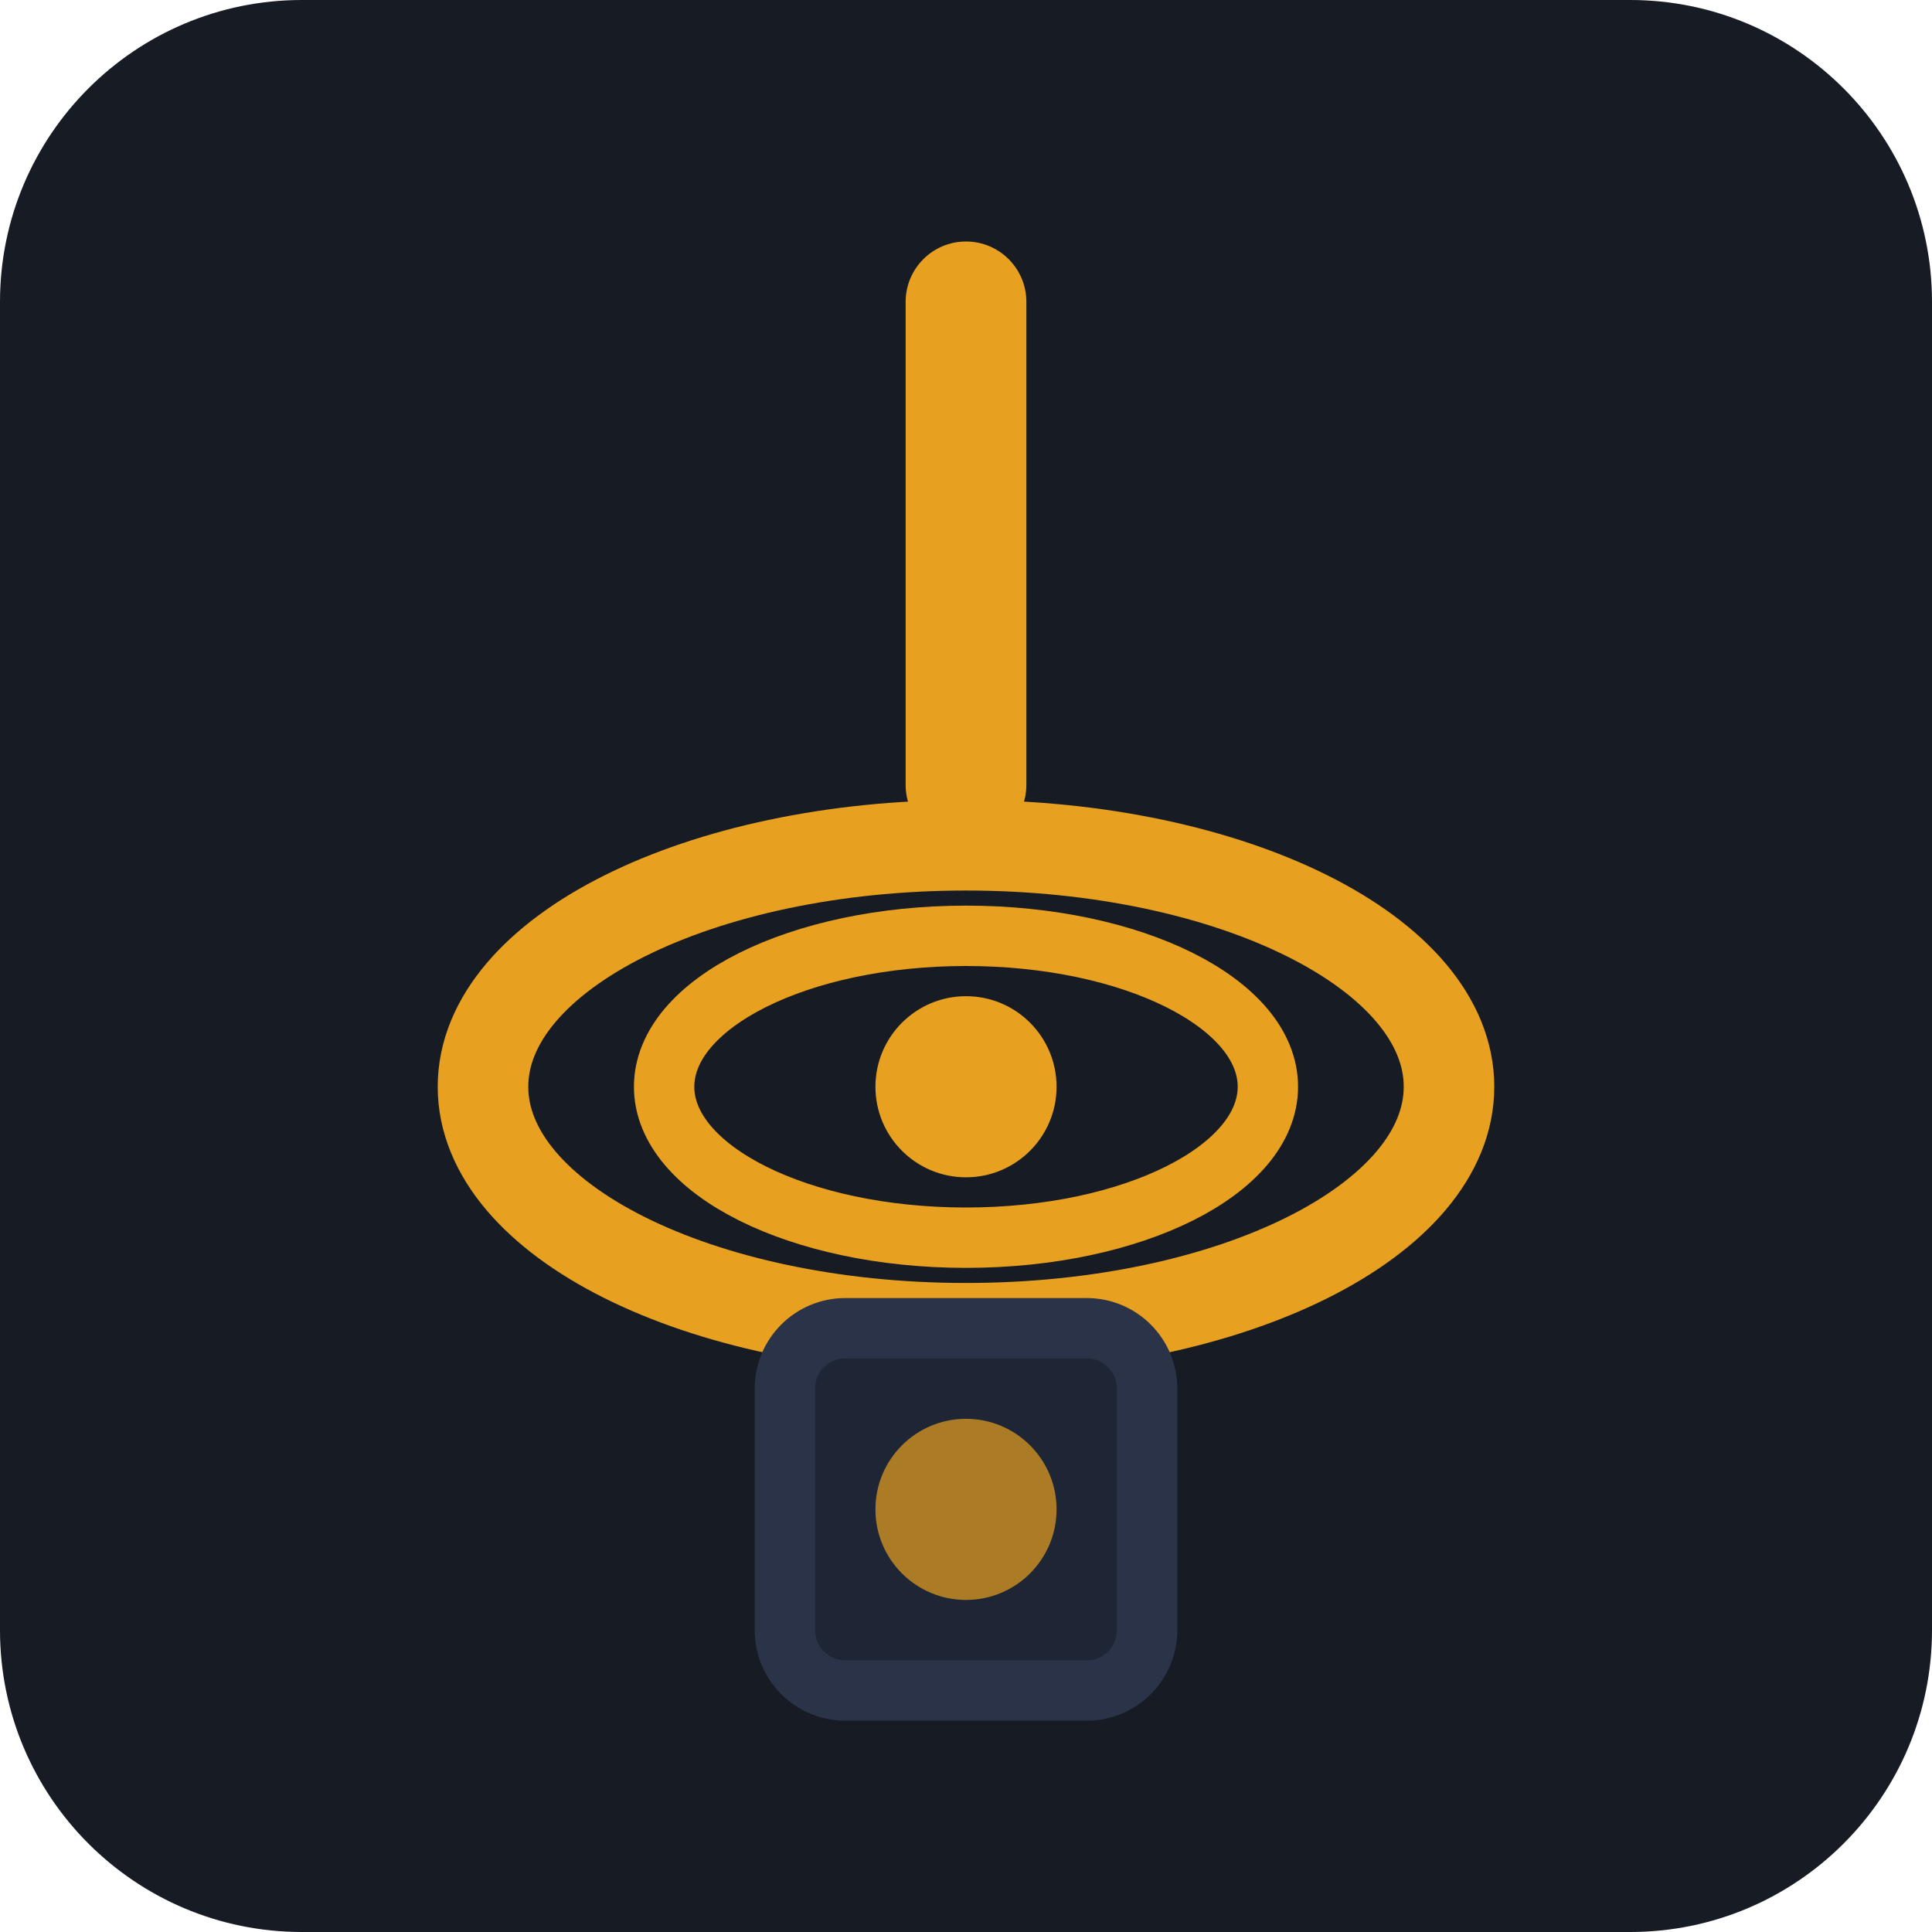
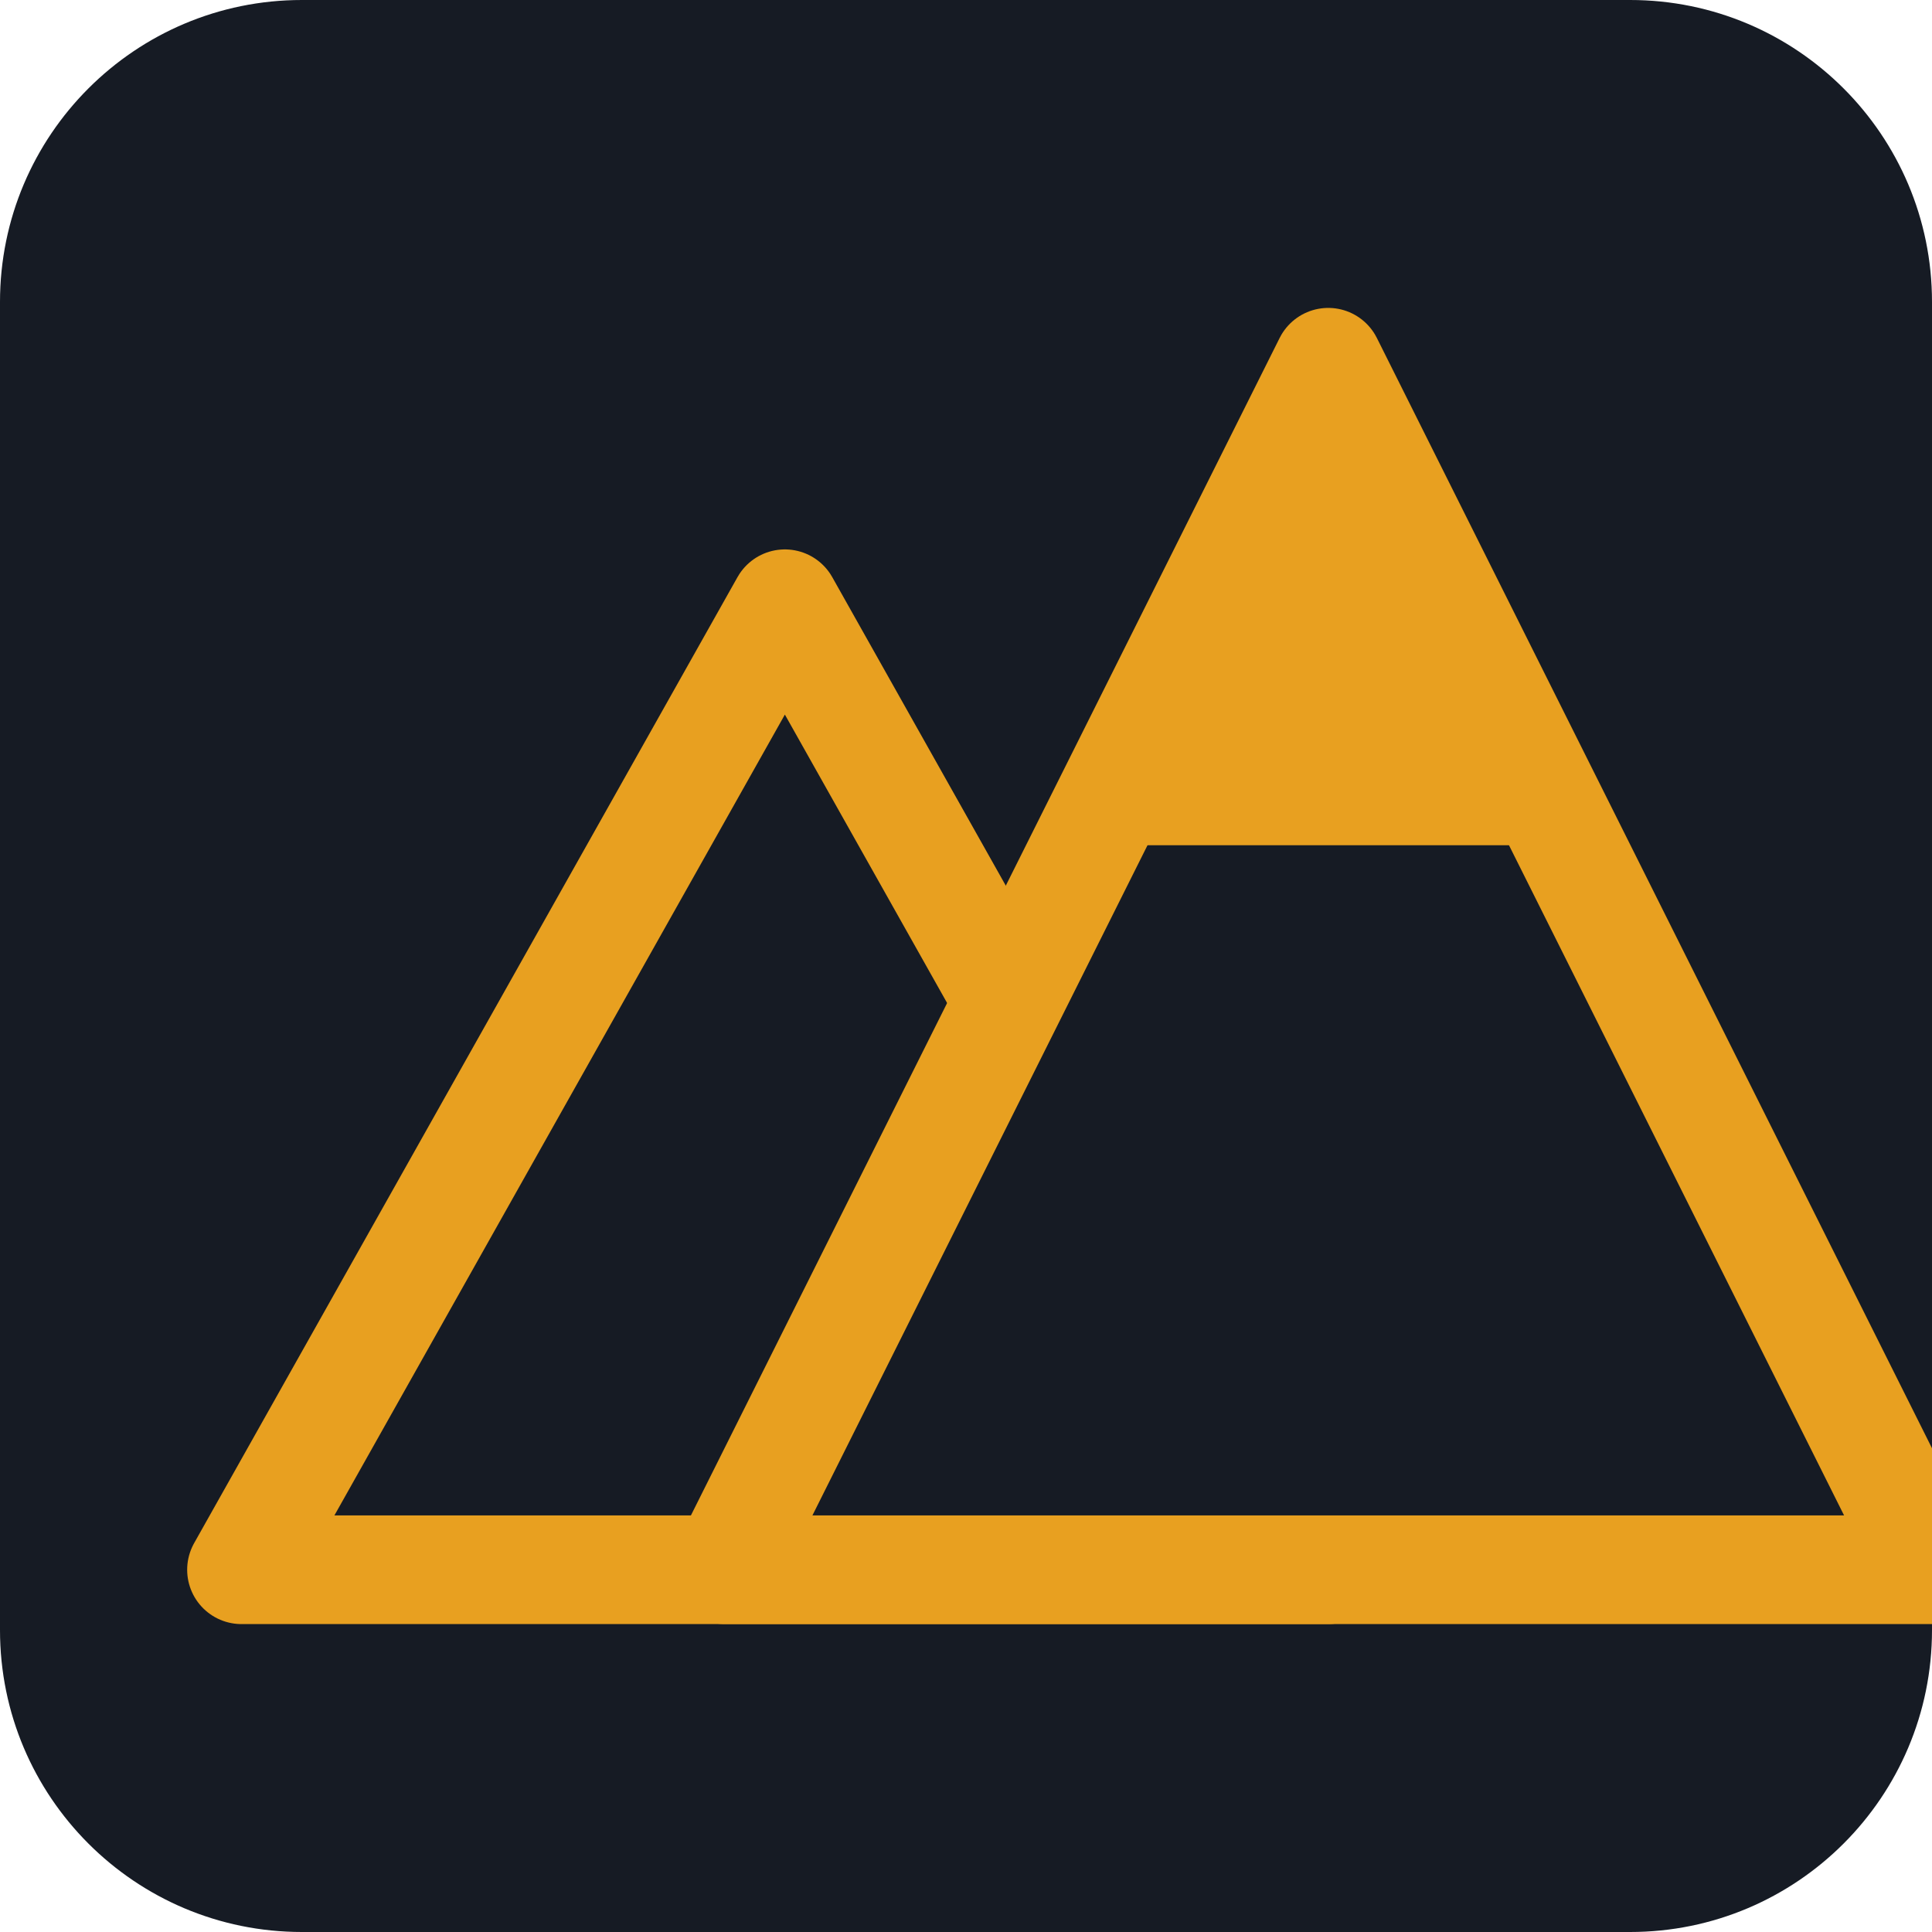
<svg xmlns="http://www.w3.org/2000/svg" viewBox="0 0 32 32">
  <rect width="32" height="32" rx="5" fill="#161b24" />
-   <rect x="15" y="4" width="2" height="10" rx="1" fill="#e8a020" />
-   <ellipse cx="16" cy="18" rx="8" ry="4" fill="none" stroke="#e8a020" stroke-width="1.5" />
-   <ellipse cx="16" cy="18" rx="5" ry="2.5" fill="none" stroke="#e8a020" stroke-width="1" />
-   <circle cx="16" cy="18" r="1.5" fill="#e8a020" />
-   <rect x="13" y="22" width="6" height="6" rx="1" fill="#1e2635" stroke="#2a3347" stroke-width="1" />
-   <circle cx="16" cy="25" r="1.5" fill="#e8a020" opacity="0.7" />
+   <polygon points="4,26 13,10 22,26" fill="none" stroke="#e8a020" stroke-width="1.8" stroke-linejoin="round" />
+   <polygon points="12,26 22,6 32,26" fill="#161b24" stroke="#e8a020" stroke-width="1.8" stroke-linejoin="round" />
+   <polygon points="22,6 18.5,14 25.5,14" fill="#e8a020" />
</svg>
